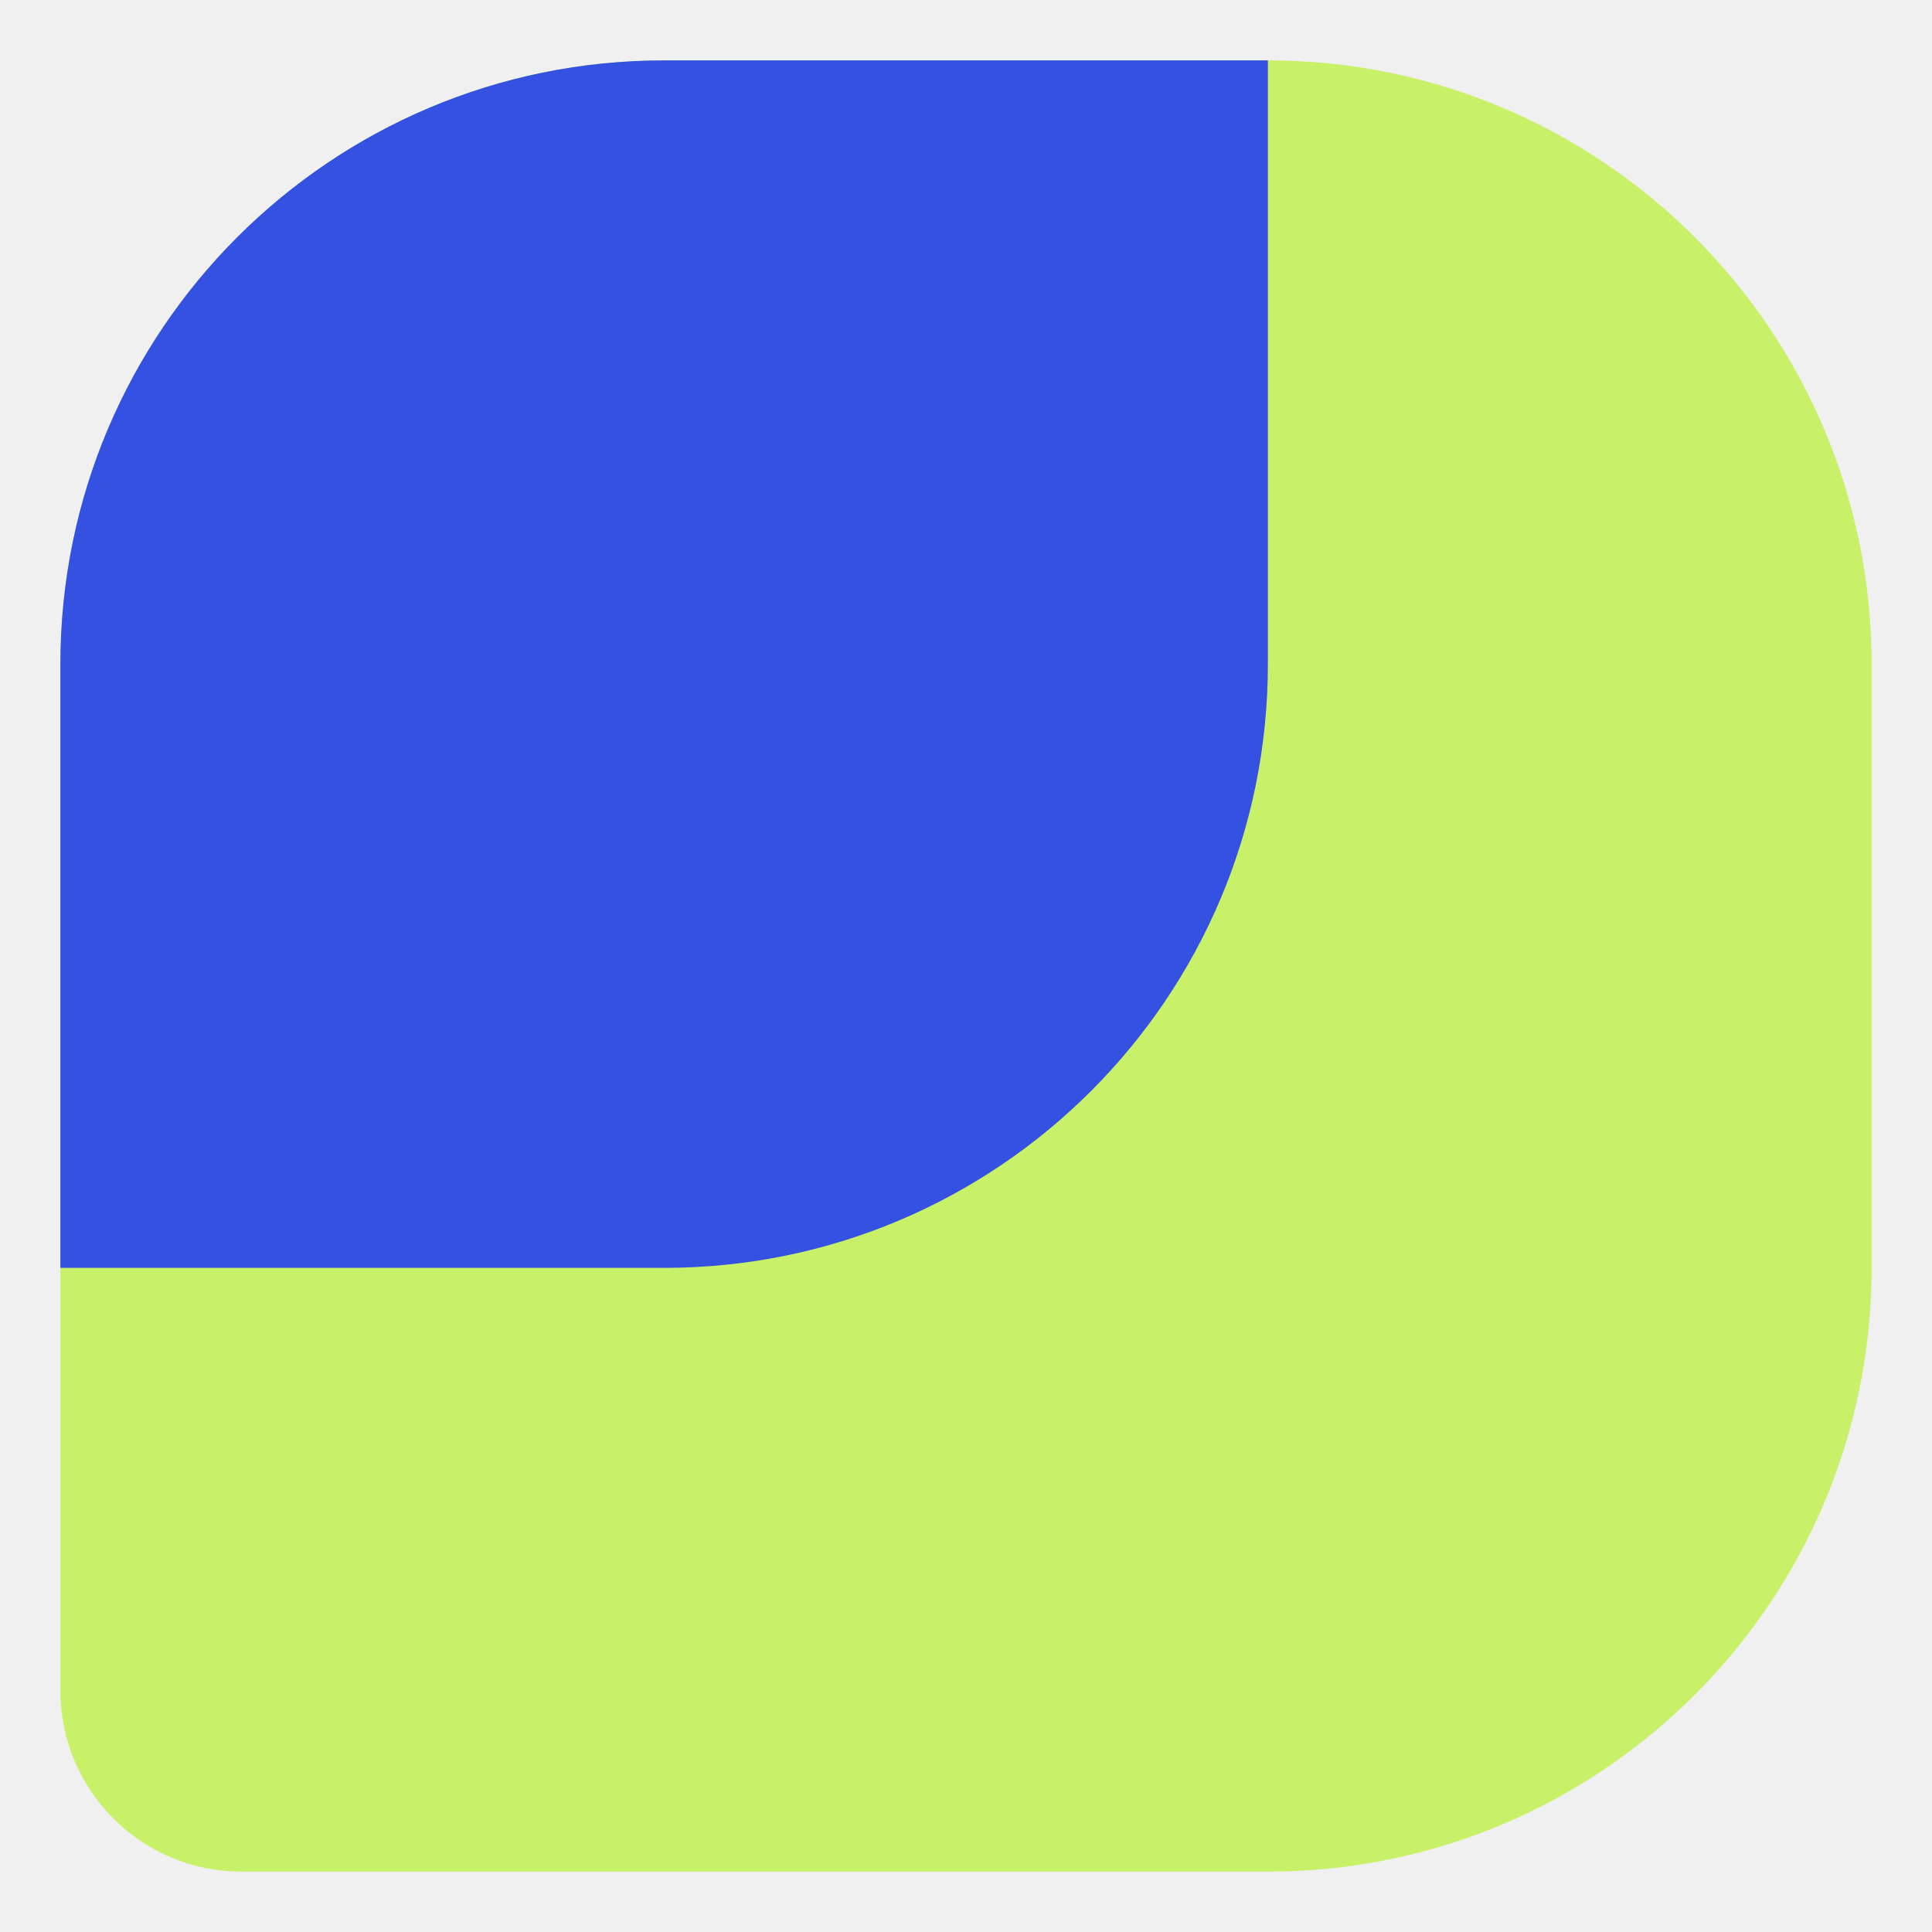
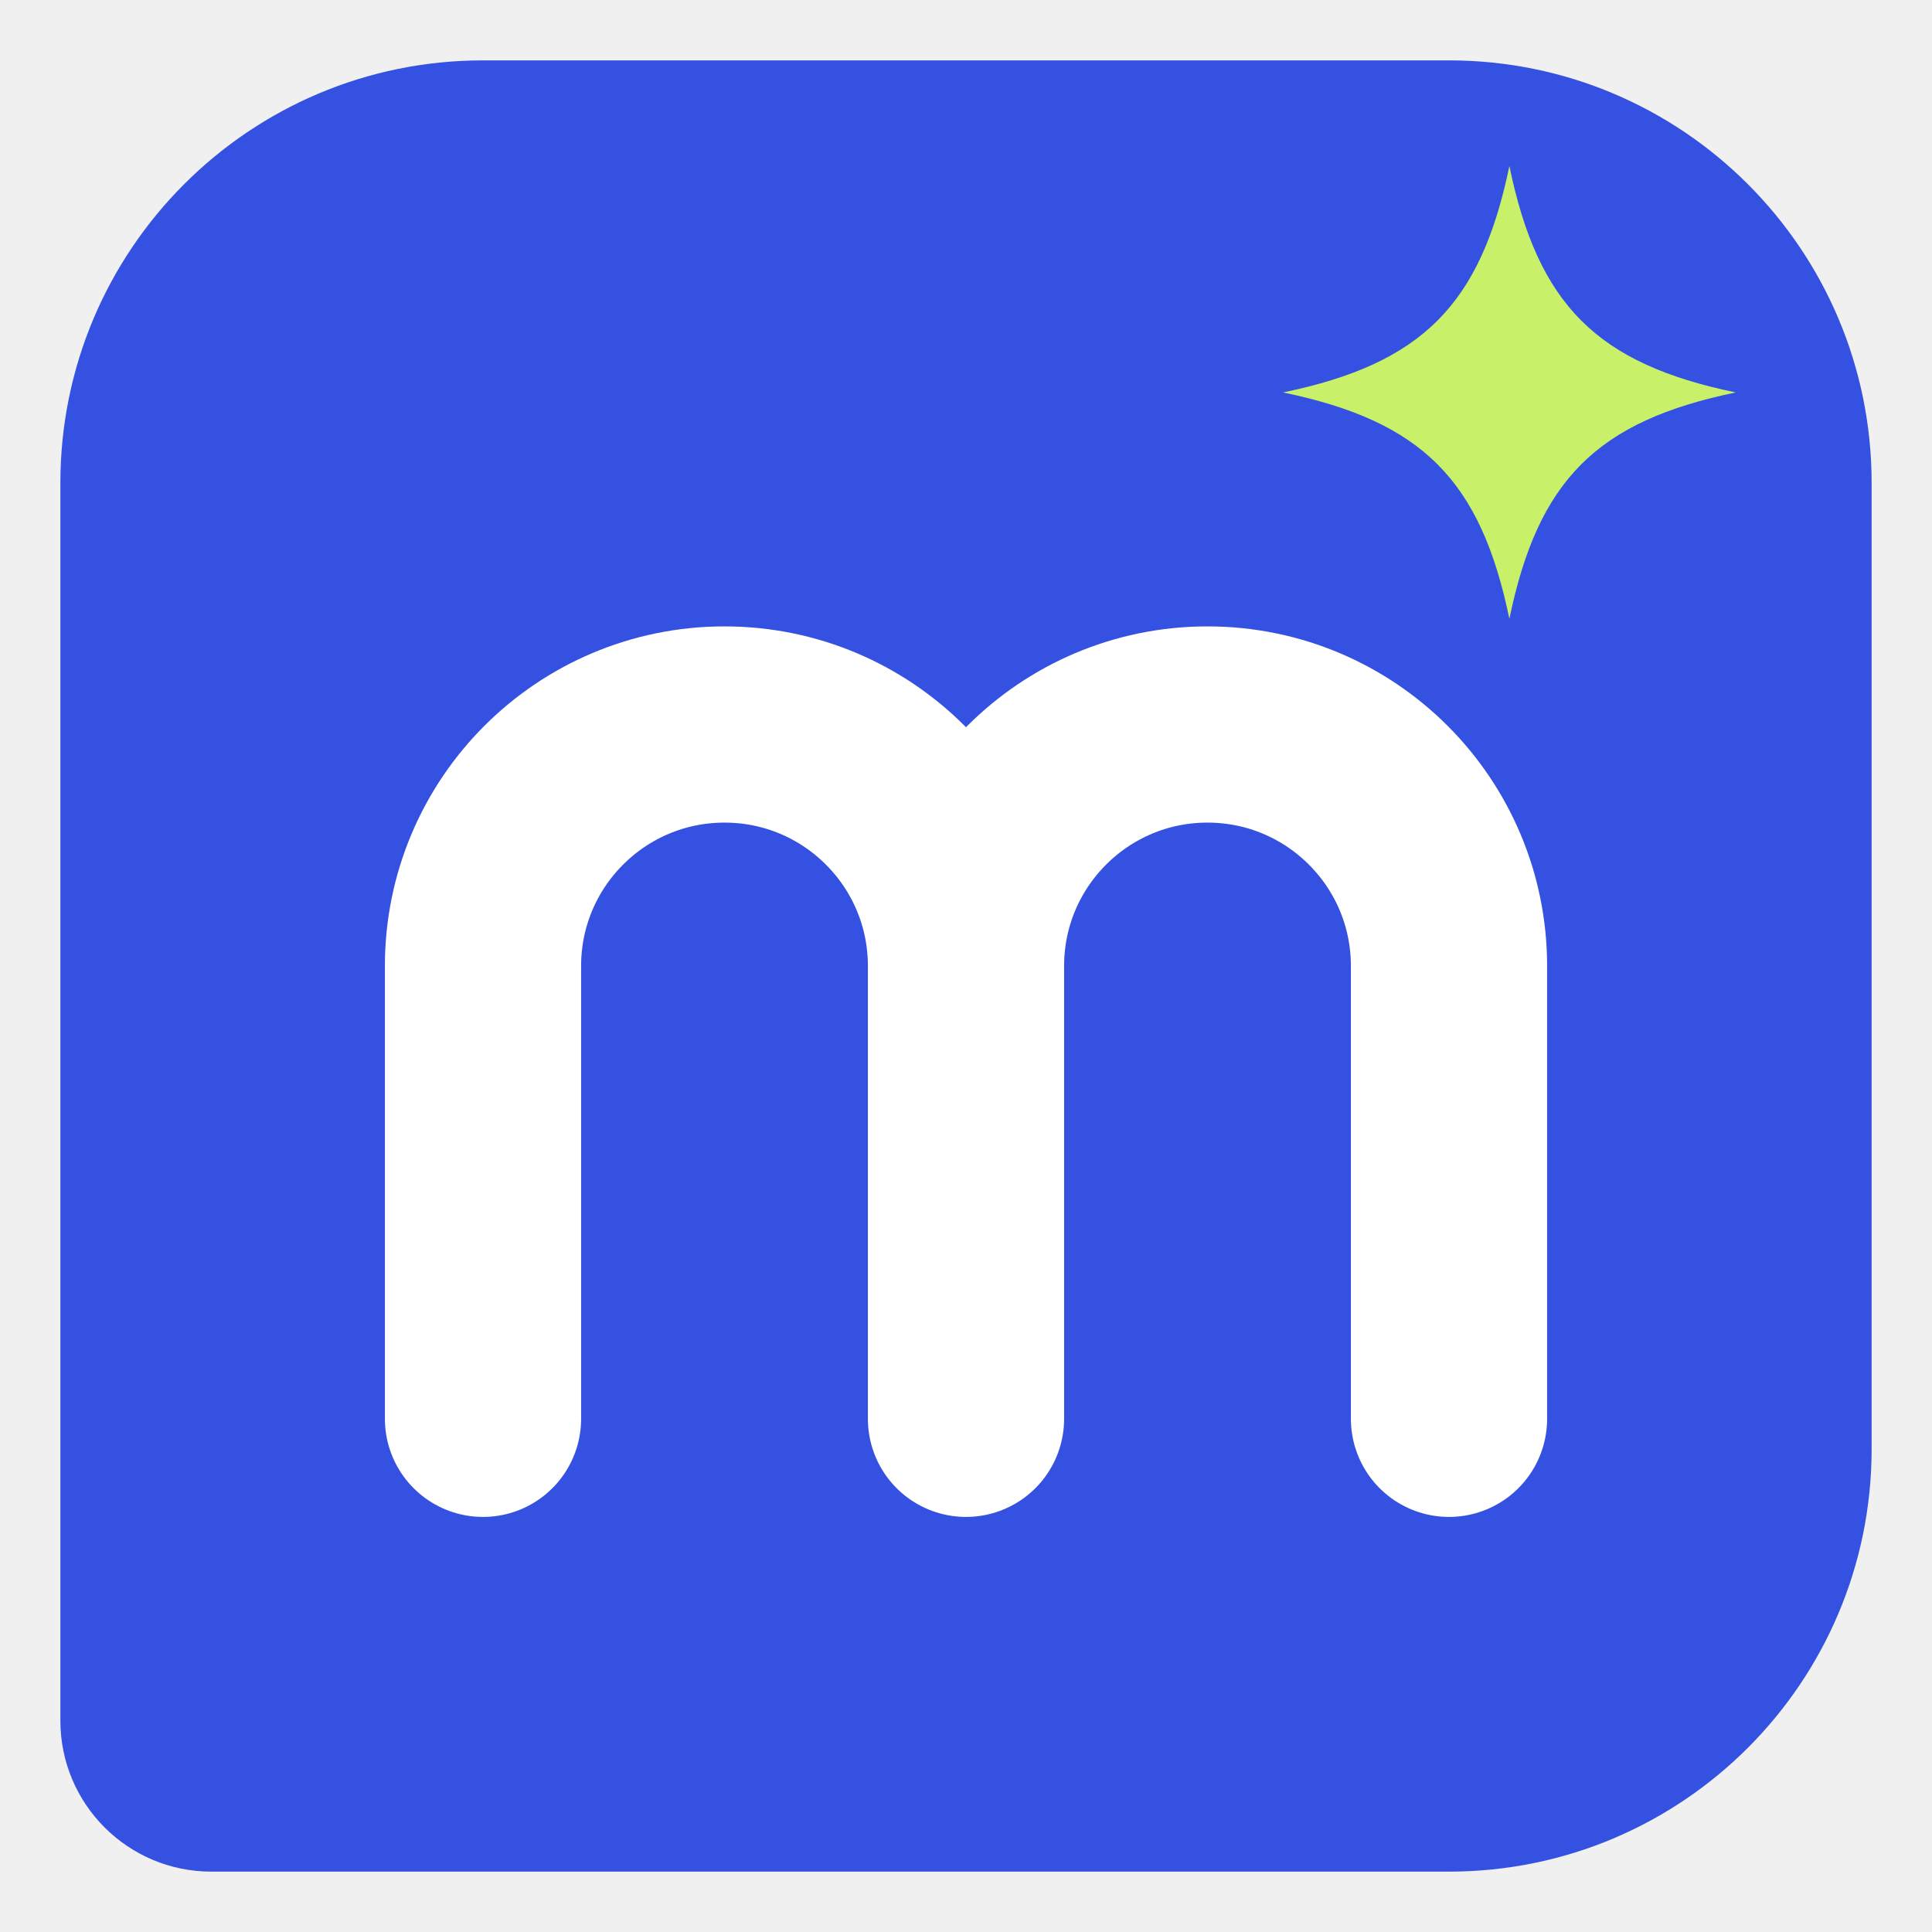
<svg xmlns="http://www.w3.org/2000/svg" viewBox="0 0 64 64">
-   <defs>
-     <clipPath id="forma">
-       <path d="M22 2 H42 A20 20 0 0 1 62 22 V42 A20 20 0 0 1 42 62 H8 A6 6 0 0 1 2 56 V22 A20 20 0 0 1 22 2 Z" />
-     </clipPath>
-   </defs>
-   <g clip-path="url(#forma)">
-     <rect width="64" height="64" fill="#c8f169" />
-     <path transform="translate(-20 -20)" d="M22 2 H42 A20 20 0 0 1 62 22 V42 A20 20 0 0 1 42 62 H8 A6 6 0 0 1 2 56 V22 A20 20 0 0 1 22 2 Z" fill="#3451e1" />
-   </g>
+   <path d="M16 2H48A14 14 0 0 1 62 16V48A14 14 0 0 1 48 62H7A5 5 0 0 1 2 57V16A14 14 0 0 1 16 2Z" fill="#3451e1" />
+   <path d="M16 47V32a8 8 0 0 1 16 0v15M32 32a8 8 0 0 1 16 0v15" fill="none" stroke="#fff" stroke-width="6.5" stroke-linecap="round" stroke-linejoin="round" />
+   <path d="M50 5.5c.95 4.6 2.9 6.55 7.5 7.5-4.6.95-6.55 2.9-7.5 7.5-.95-4.6-2.9-6.55-7.5-7.5 4.6-.95 6.55-2.9 7.5-7.5z" fill="#c8f169" />
</svg>
